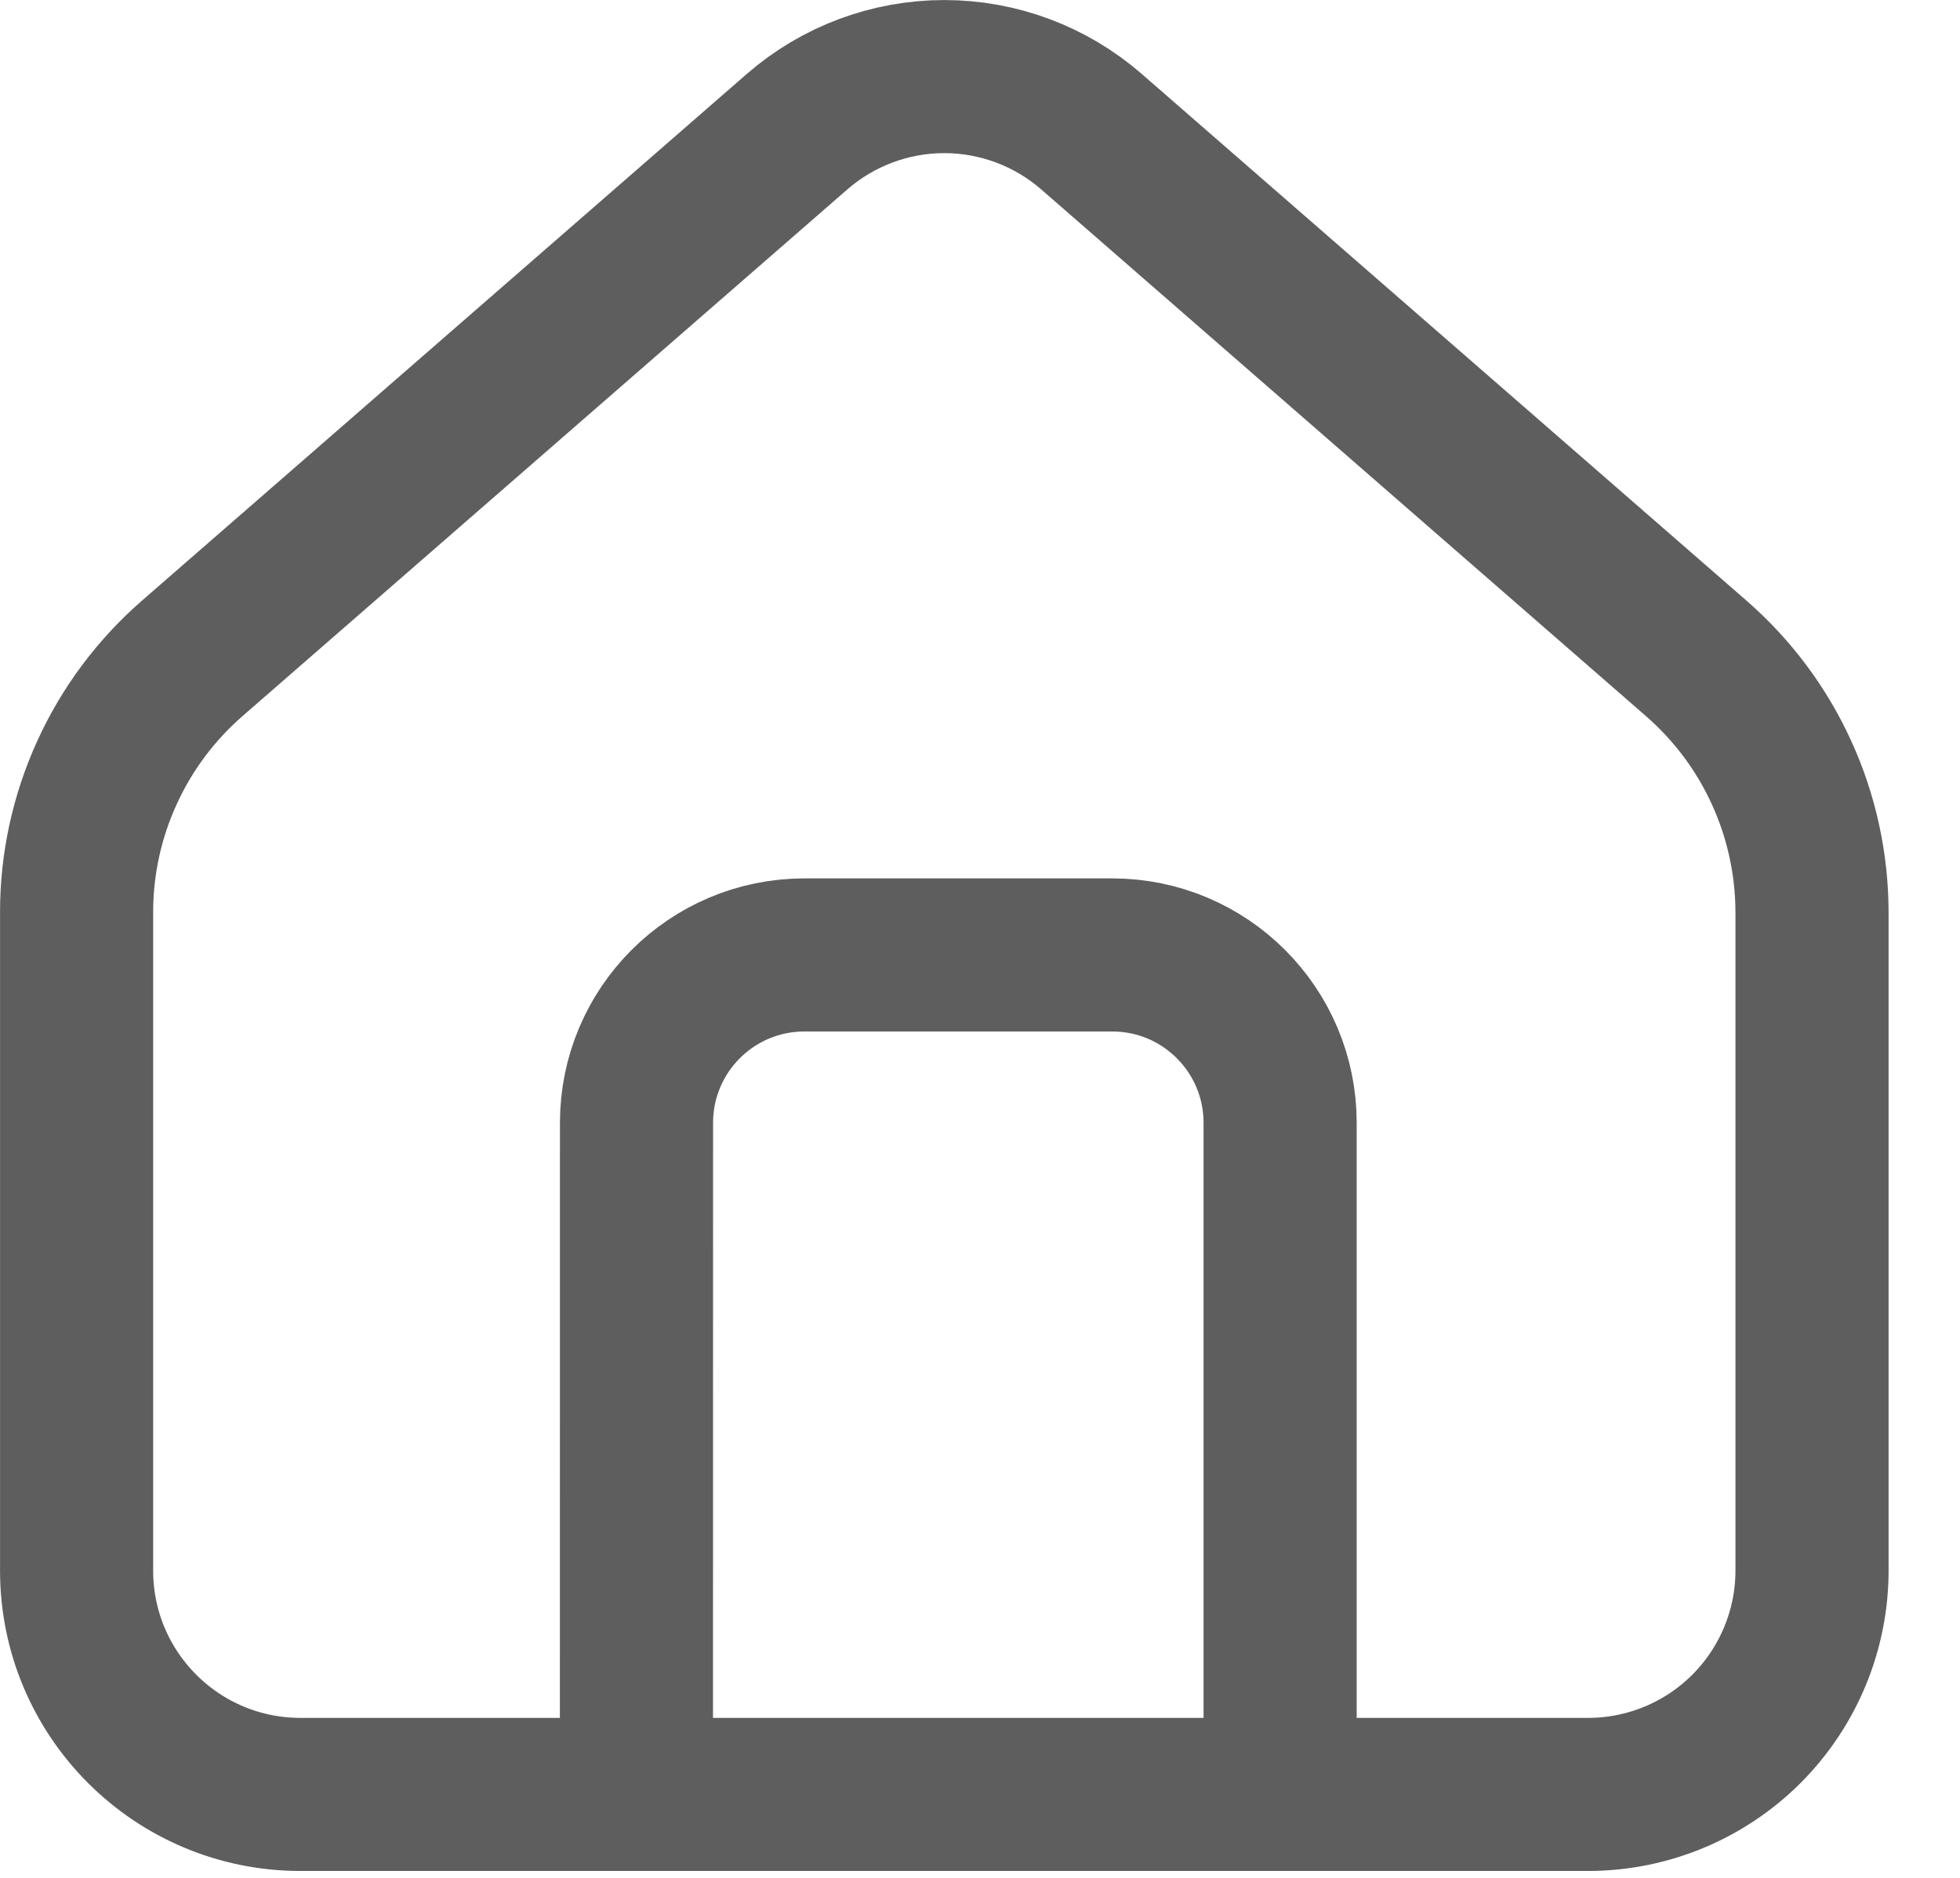
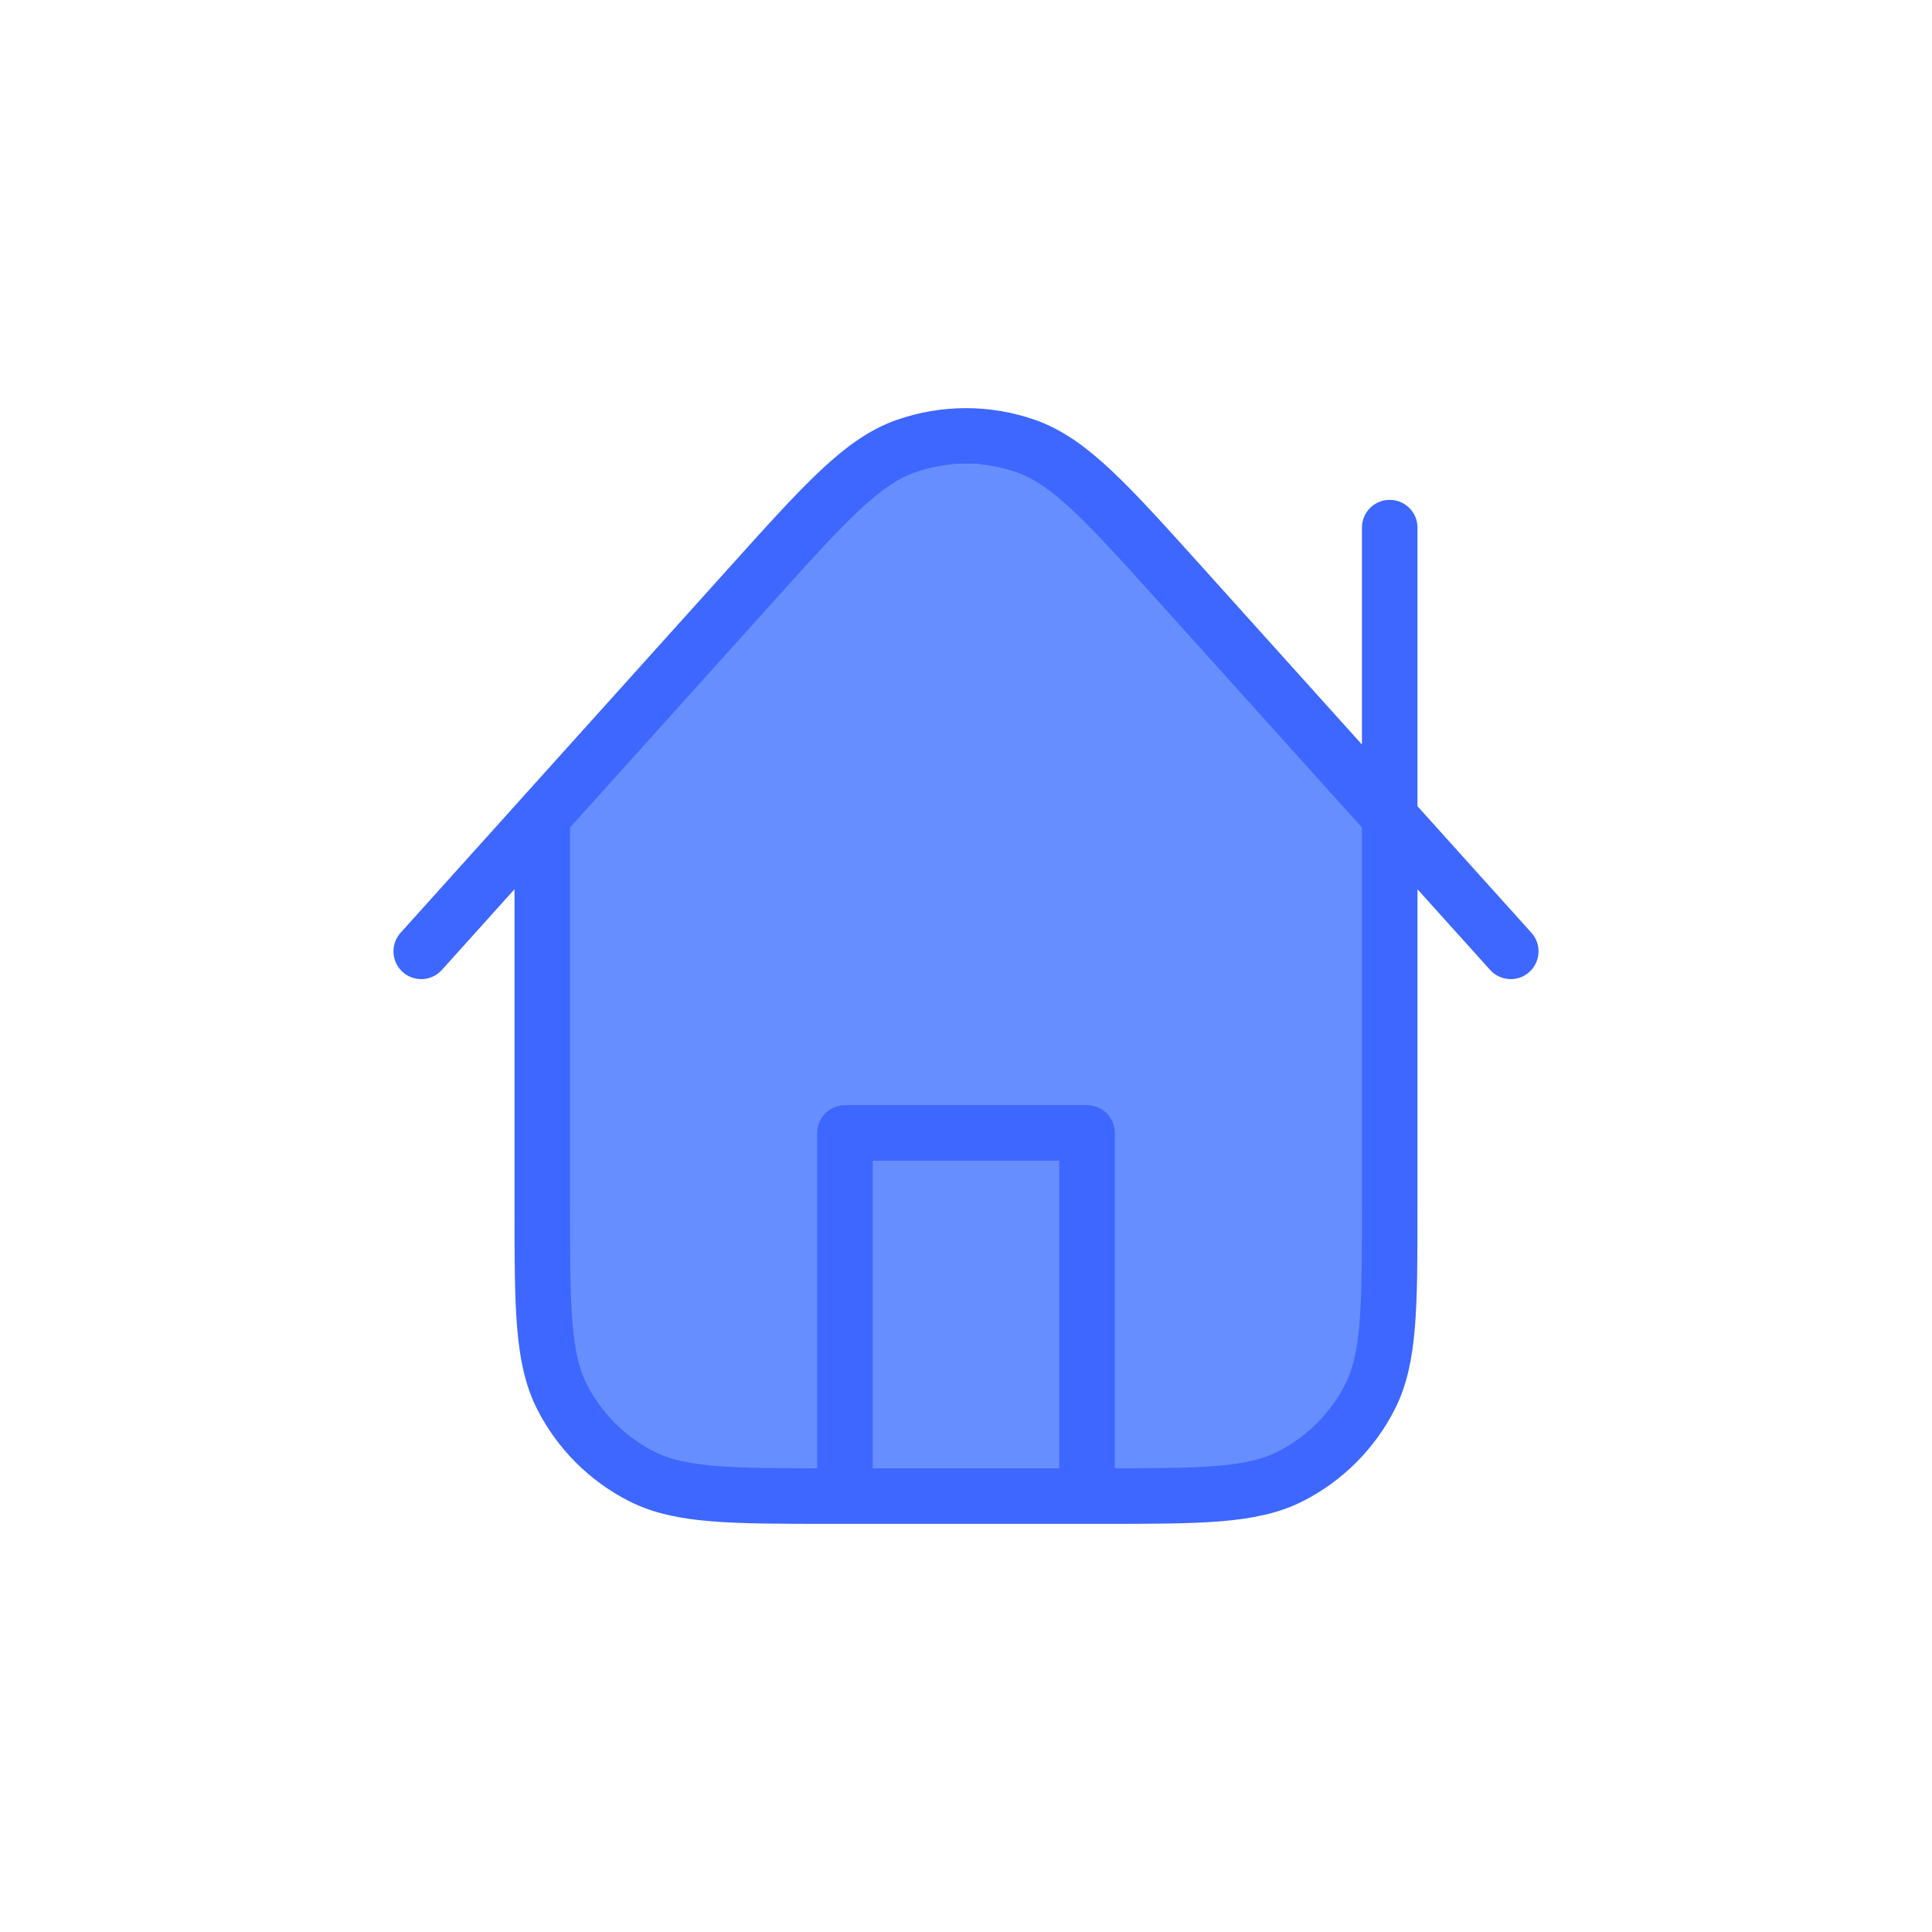
- <svg xmlns="http://www.w3.org/2000/svg" width="24" height="23" viewBox="0 0 24 23" fill="none">
-   <path d="M7.793 21.978H3.68C2.165 21.978 0.938 20.751 0.938 19.236V11.168C0.938 10.581 1.065 10 1.309 9.465C1.552 8.93 1.907 8.454 2.35 8.067L9.762 1.611C10.262 1.177 10.901 0.938 11.562 0.938C12.224 0.938 12.863 1.177 13.363 1.611L20.775 8.068C21.218 8.455 21.573 8.931 21.816 9.466C22.06 10 22.186 10.581 22.188 11.168V19.236C22.188 19.963 21.899 20.66 21.385 21.175C20.871 21.689 20.173 21.978 19.446 21.978H15.675V13.752C15.675 12.617 14.755 11.696 13.619 11.696H9.85C8.714 11.696 7.794 12.617 7.794 13.752L7.793 21.978ZM7.793 21.978H15.676" stroke="#5E5E5E" stroke-width="1.875" stroke-linejoin="round" />
+ <svg xmlns="http://www.w3.org/2000/svg" id="_Слой_1" data-name="Слой_1" version="1.1" viewBox="0 0 800 800">
+   <defs>
+     <style>
+       .st0 {
+         fill: #668eff;
+       }
+ 
+       .st1 {
+         fill: none;
+         stroke: #3d67ff;
+         stroke-linecap: round;
+         stroke-linejoin: round;
+         stroke-width: 23px;
+       }
+     </style>
+   </defs>
+   <ellipse class="st0" cx="400" cy="266.5" rx="83" ry="74.5" />
+   <polygon class="st0" points="432.22 402.79 216.09 344.88 374.31 186.66 432.22 402.79" />
+   <polygon class="st0" points="572.17 341.89 384.05 386.29 450.13 192 572.17 341.89" />
+   <path class="st0" d="M251.55,323.68h288.45c16.56,0,30,13.44,30,30v210.32c0,28.7-23.3,52-52,52h-241.45c-28.7,0-52-23.3-52-52v-213.32c0-14.9,12.1-27,27-27Z" />
+   <path class="st1" d="M224.55,338.22v160.97c0,42.11,0,63.17,8.2,79.25,7.21,14.15,18.71,25.65,32.86,32.86,16.08,8.2,37.14,8.2,79.25,8.2h110.28c42.11,0,63.17,0,79.25-8.2,14.15-7.21,25.65-18.71,32.86-32.86,8.2-16.08,8.2-37.14,8.2-79.25V218.48M625.57,393.93l-136.18-151.28c-30.97-34.41-46.46-51.61-64.69-57.96-16.02-5.58-33.45-5.58-49.47,0-18.24,6.35-33.72,23.56-64.68,57.97l-136.12,151.27M450.13,619.5v-150.38h-100.25v150.38" />
</svg>
